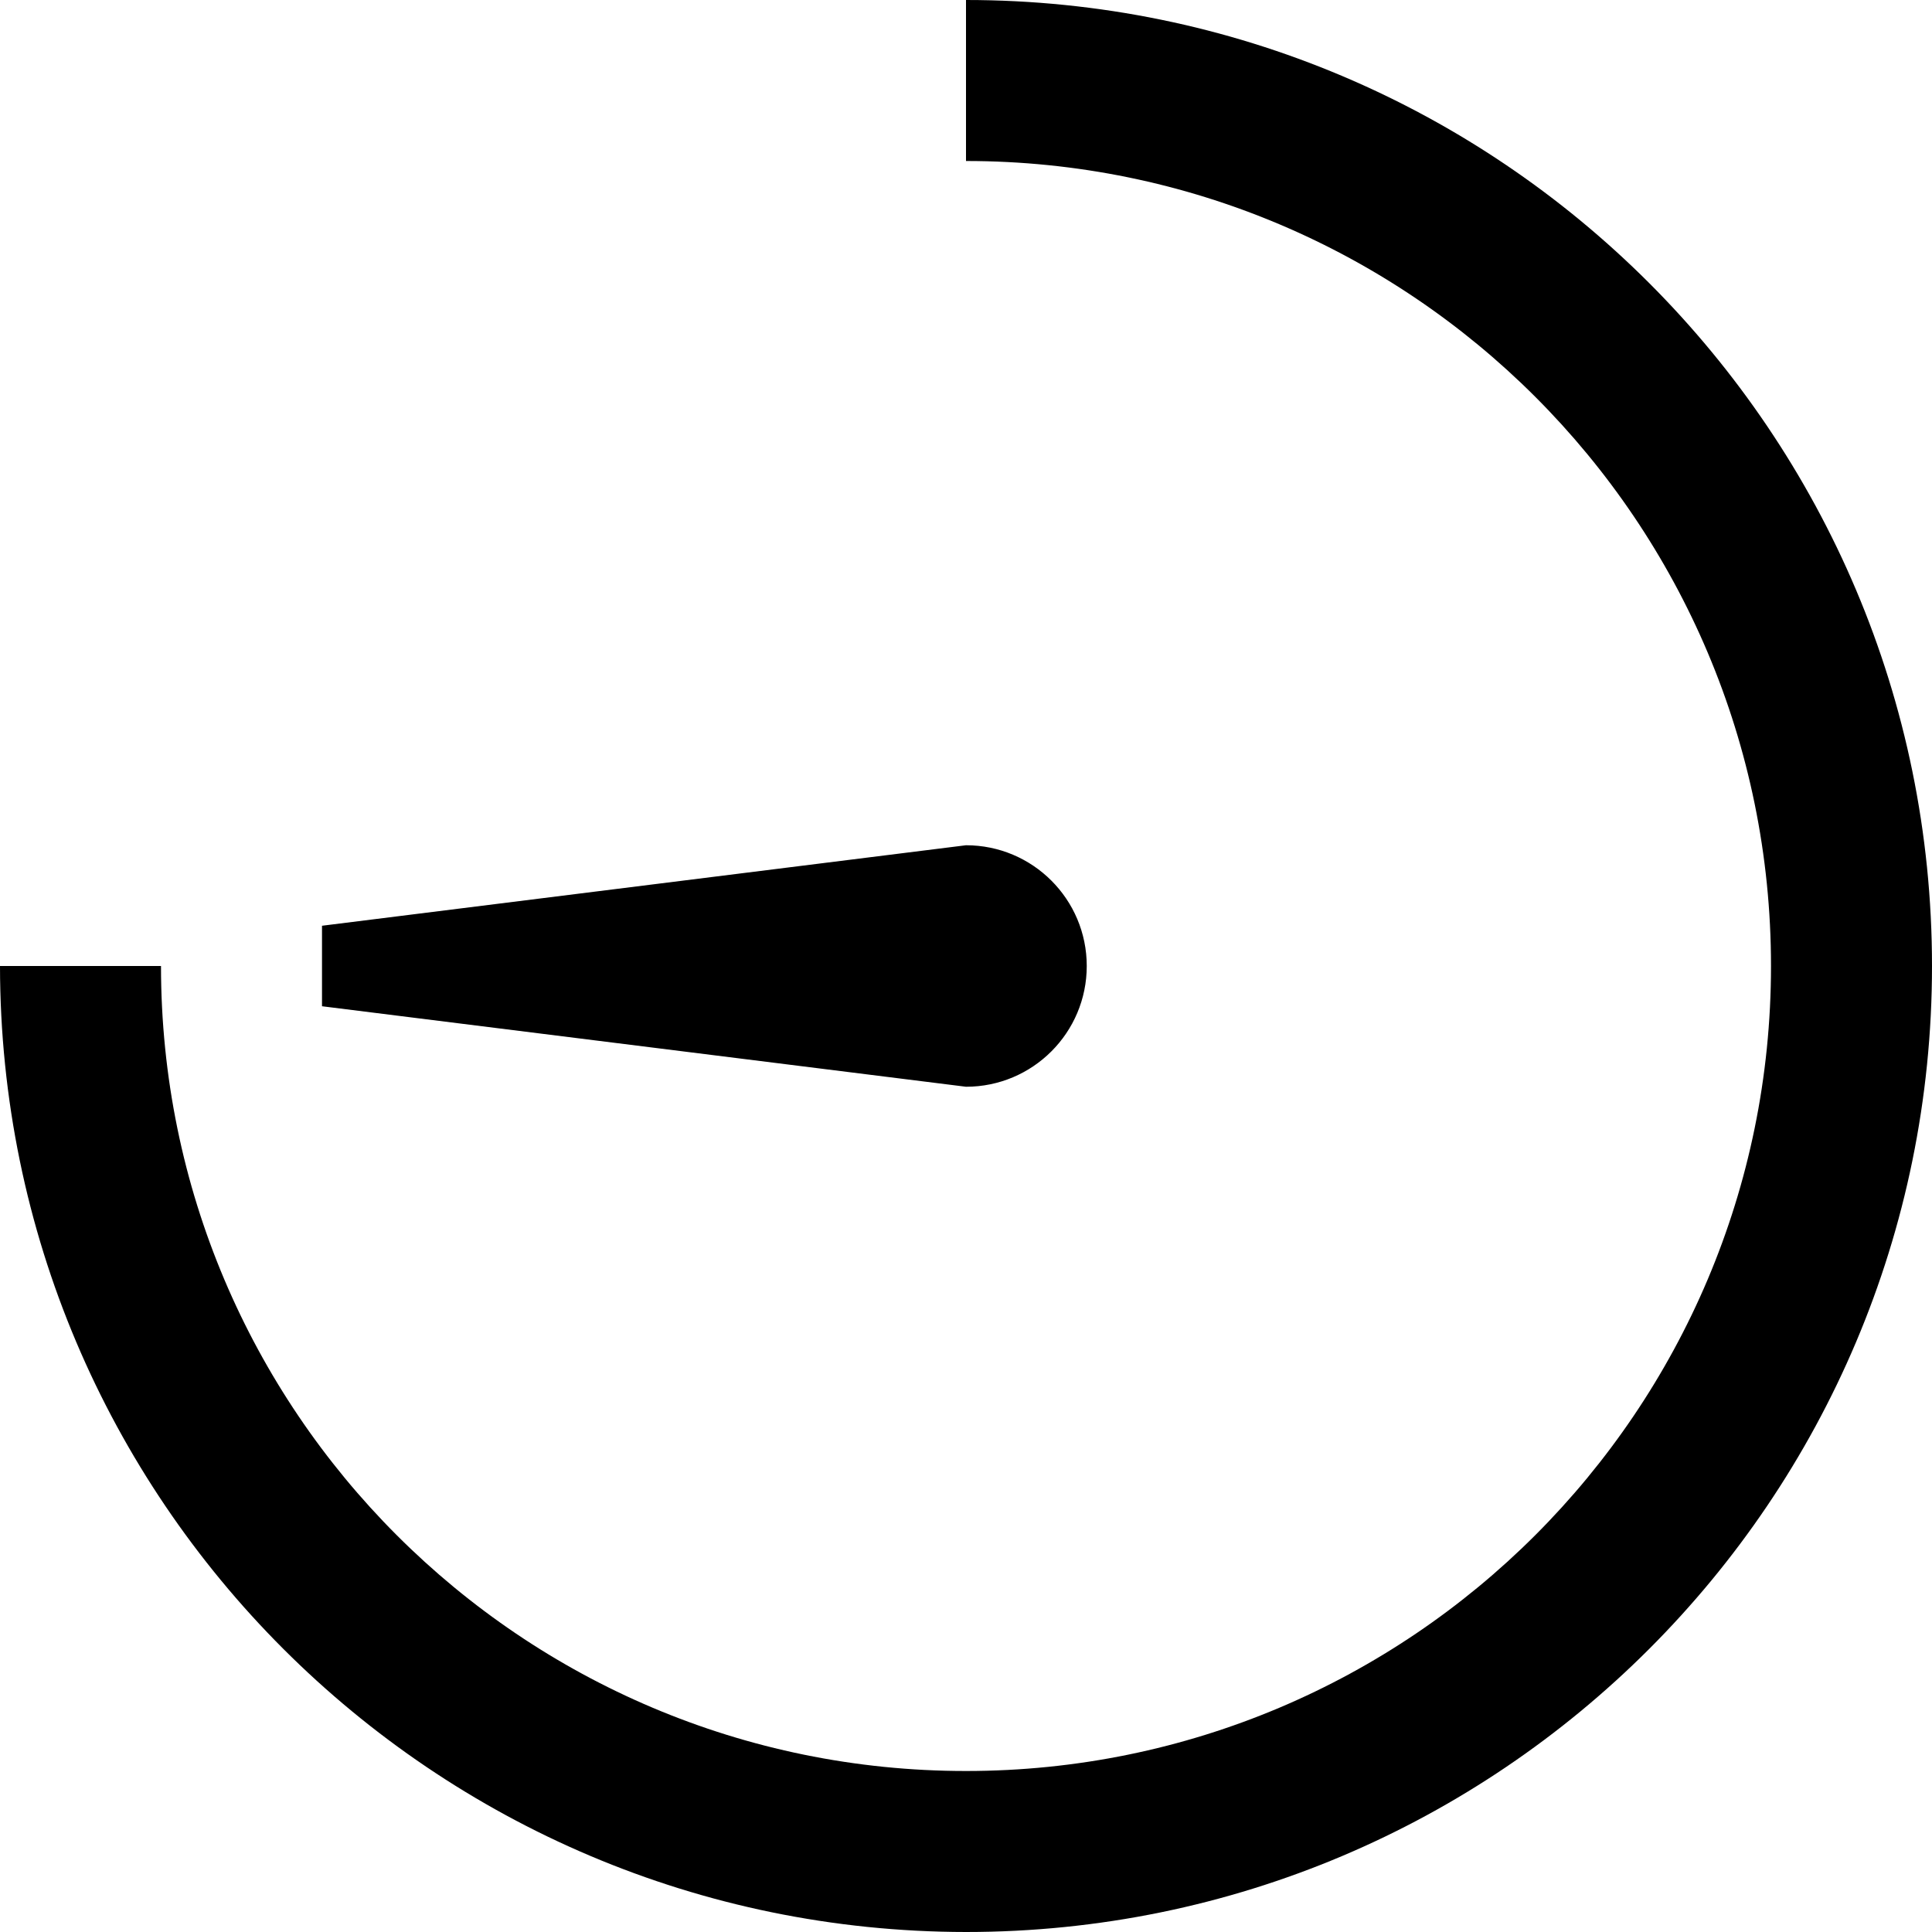
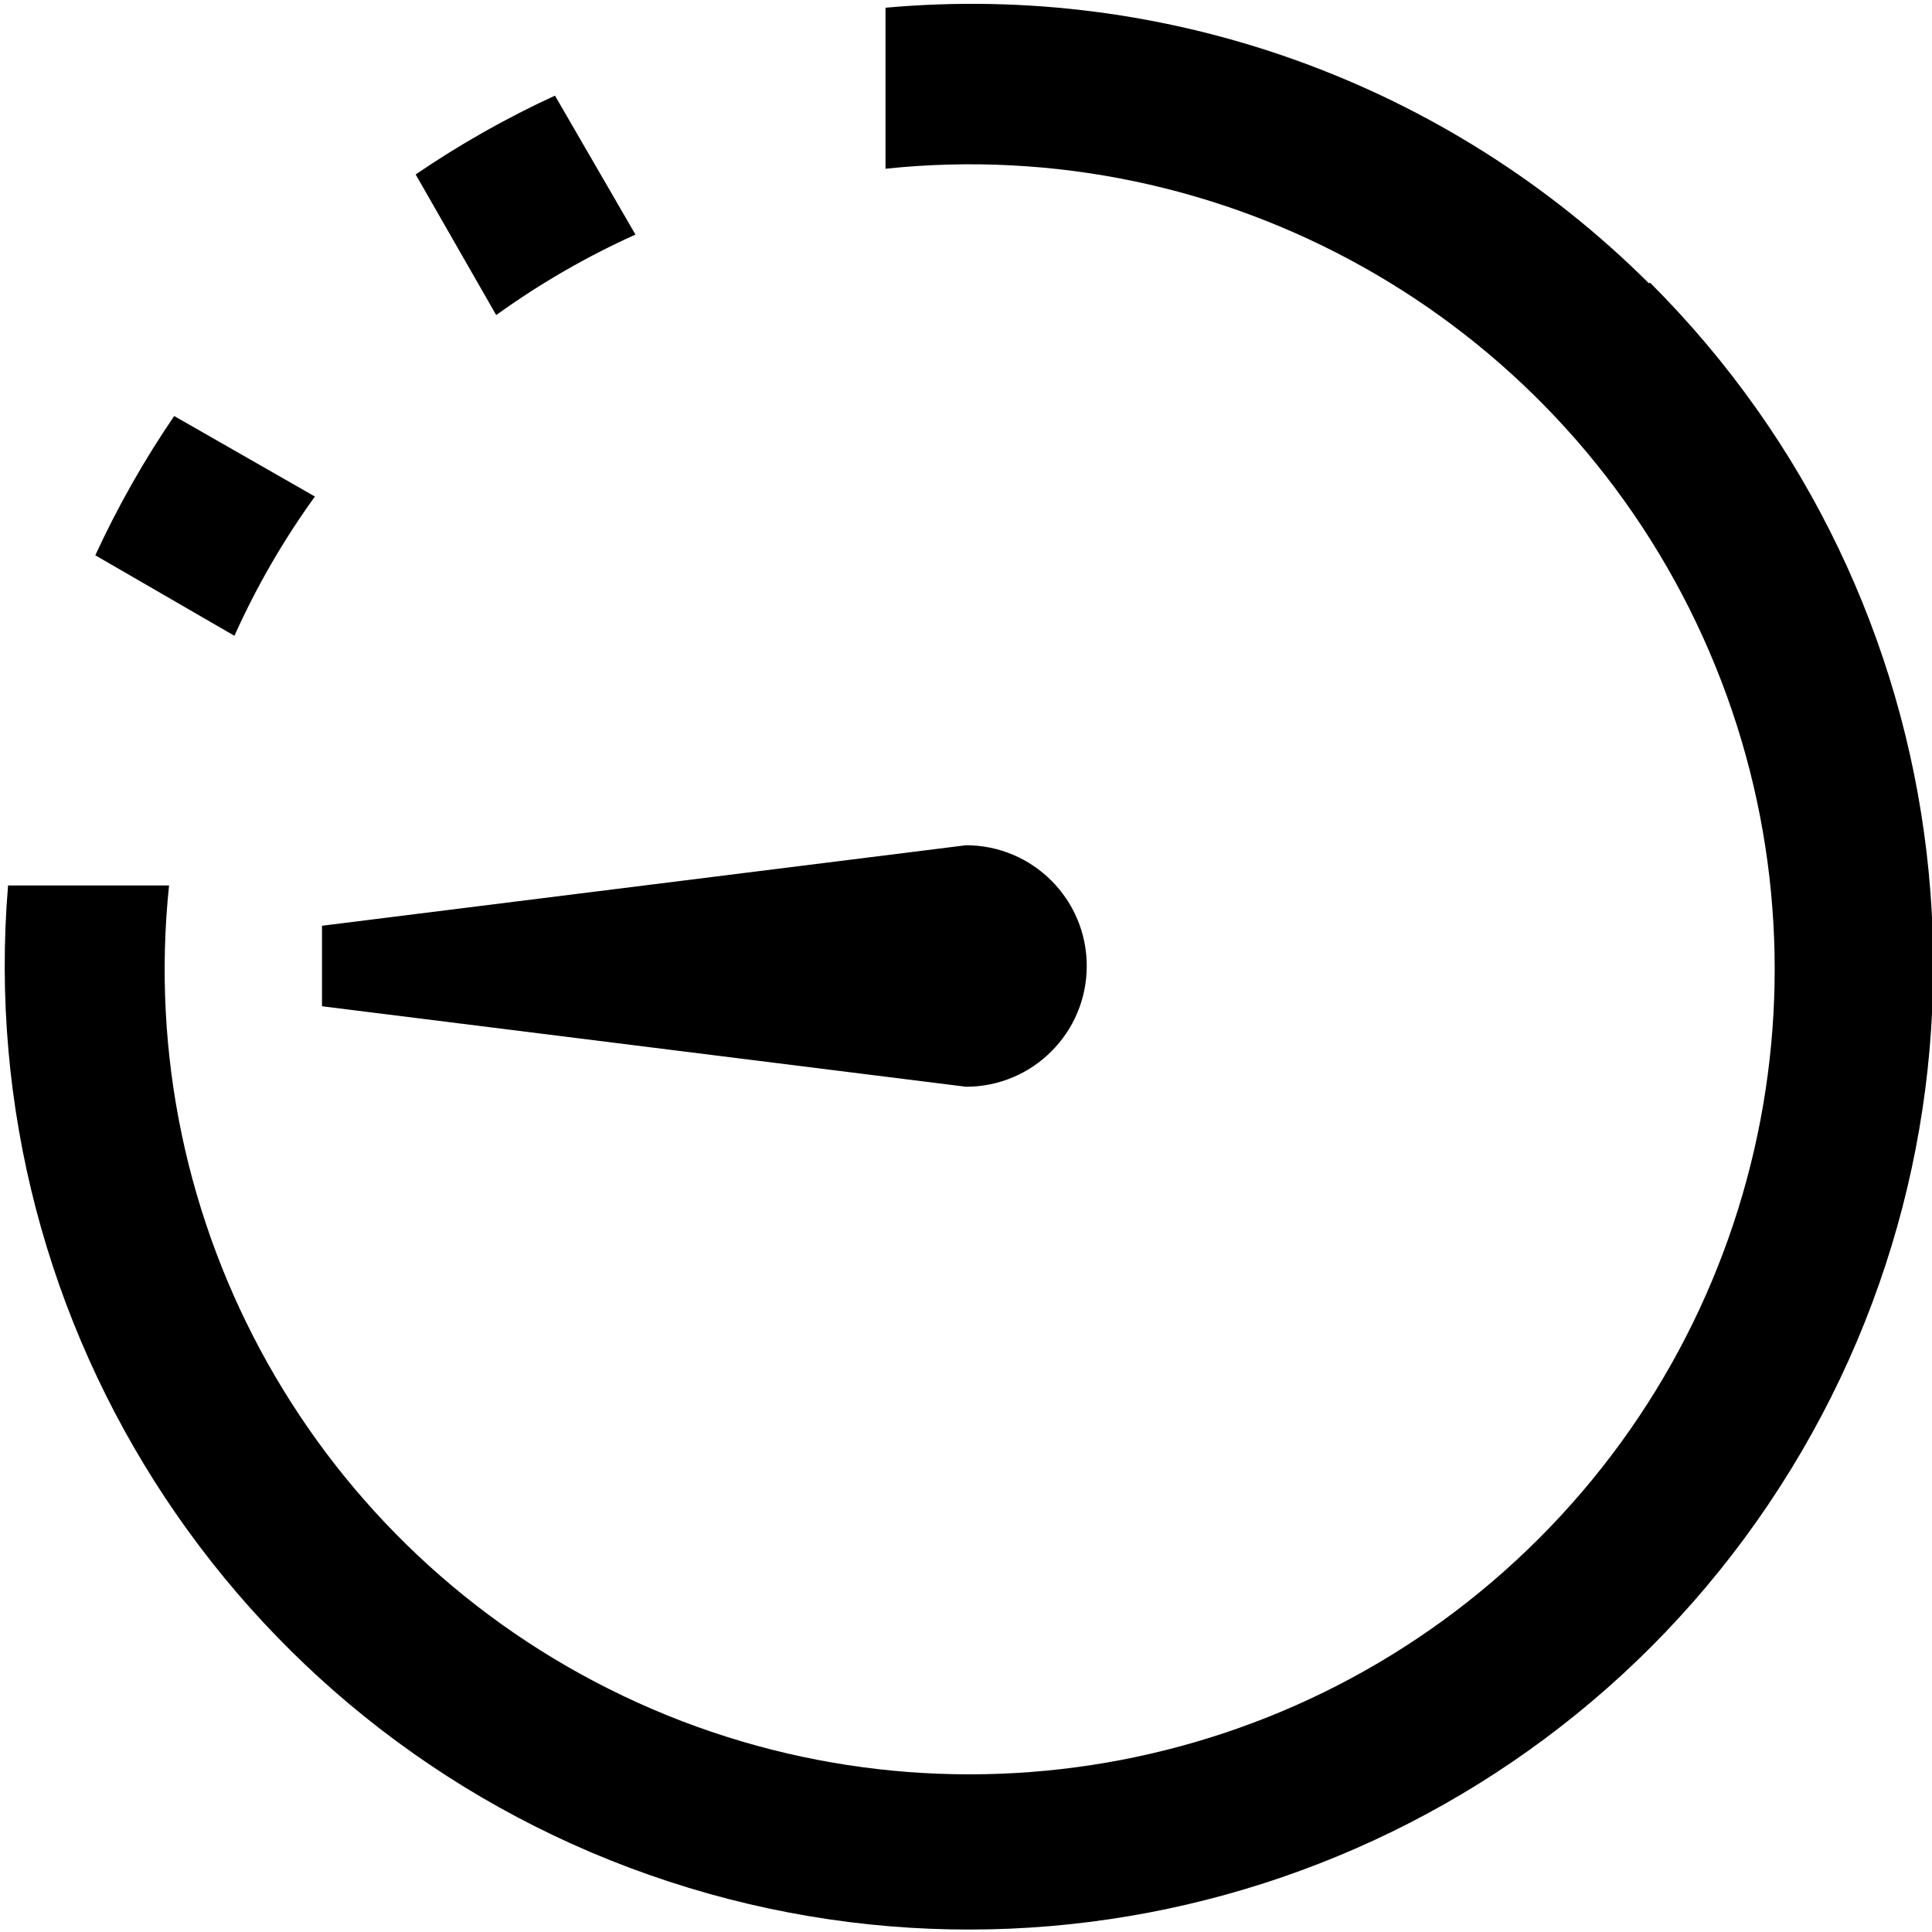
<svg xmlns="http://www.w3.org/2000/svg" width="12" height="12" viewBox="0 0 12 12">
-   <path d="M6,12A6.006,6.006,0,0,1,0,6H1A5,5,0,1,0,6,1V0A6,6,0,0,1,6,12ZM6,5.25l-4,.5v.5l4,.5a.75.75,0,0,0,0-1.5Z" />
+   <path d="M1.082,2.584l.874.5a4.907,4.907,0,0,0-.5.865l-.864-.5A5.94,5.94,0,0,1,1.082,2.584Zm1.5-1.5.5.873a4.97,4.97,0,0,1,.865-.5l-.5-.863A5.94,5.94,0,0,0,2.584,1.082Zm7.659.675A5.962,5.962,0,0,0,5.5.048v1A5,5,0,1,1,1.05,5.5h-1a5.989,5.989,0,1,0,10.2-3.743ZM6,5.25l-4,.5v.5l4,.5a.75.75,0,0,0,0-1.5Z" />
</svg>
